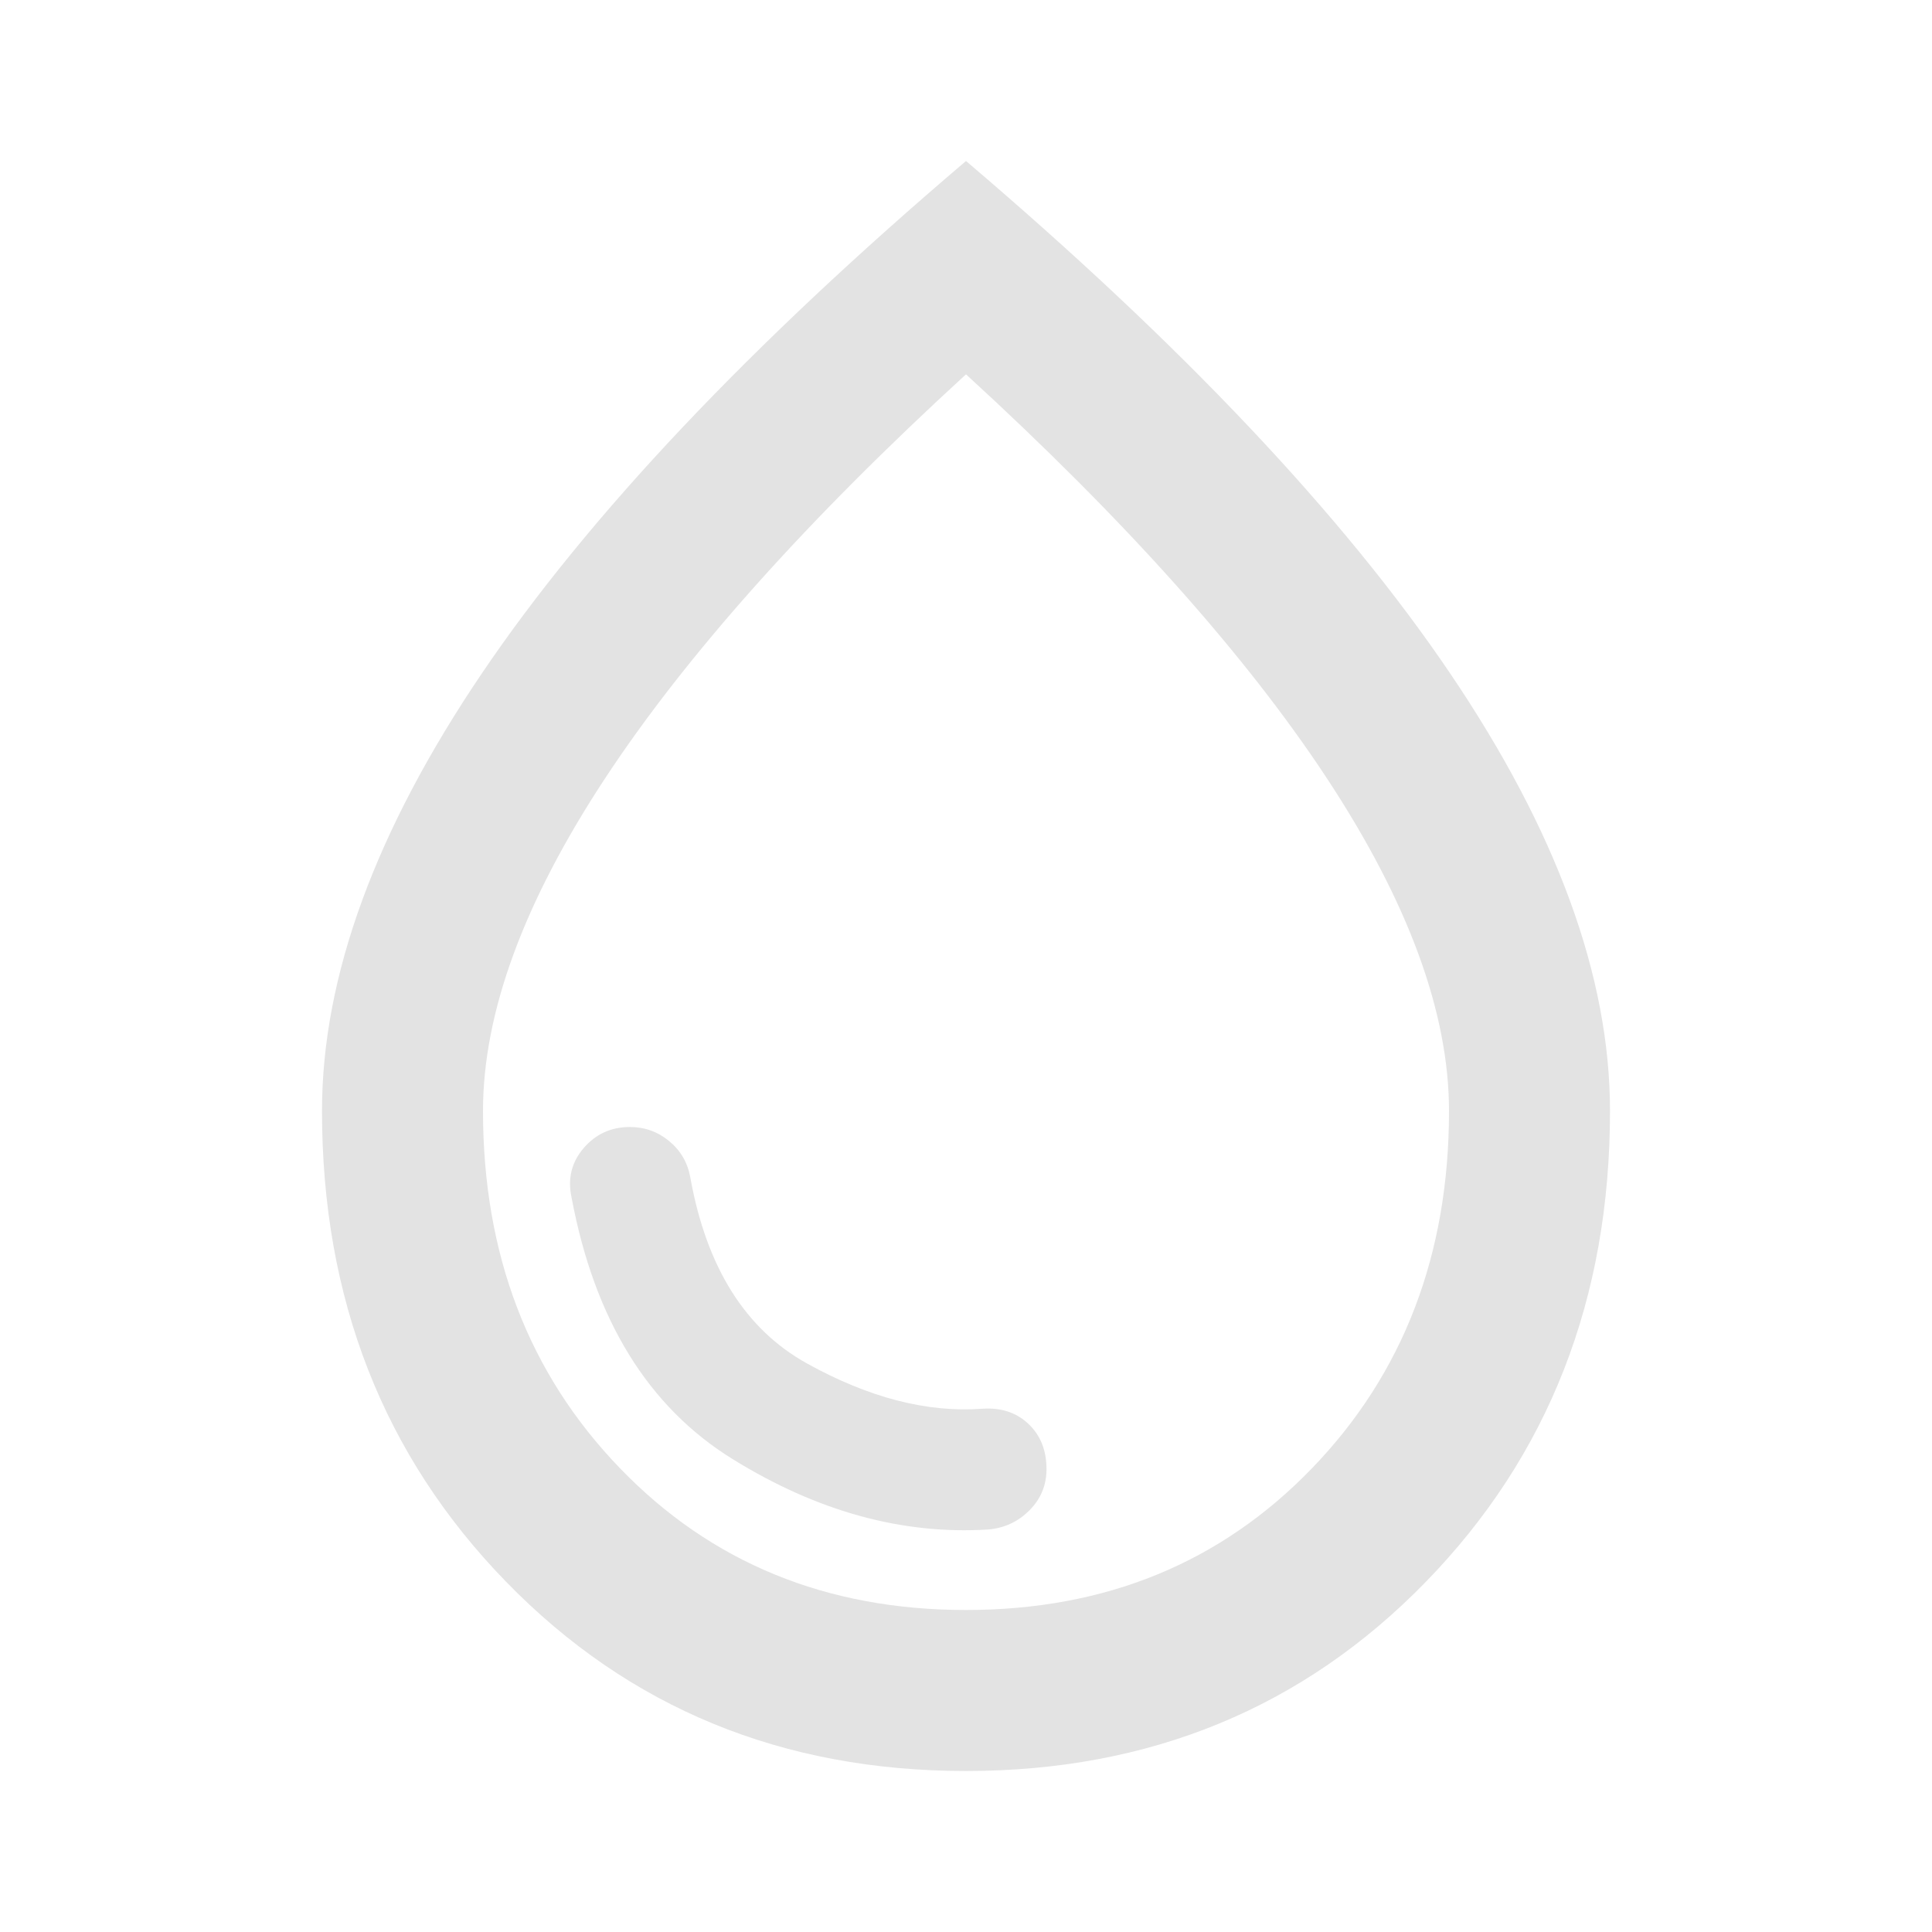
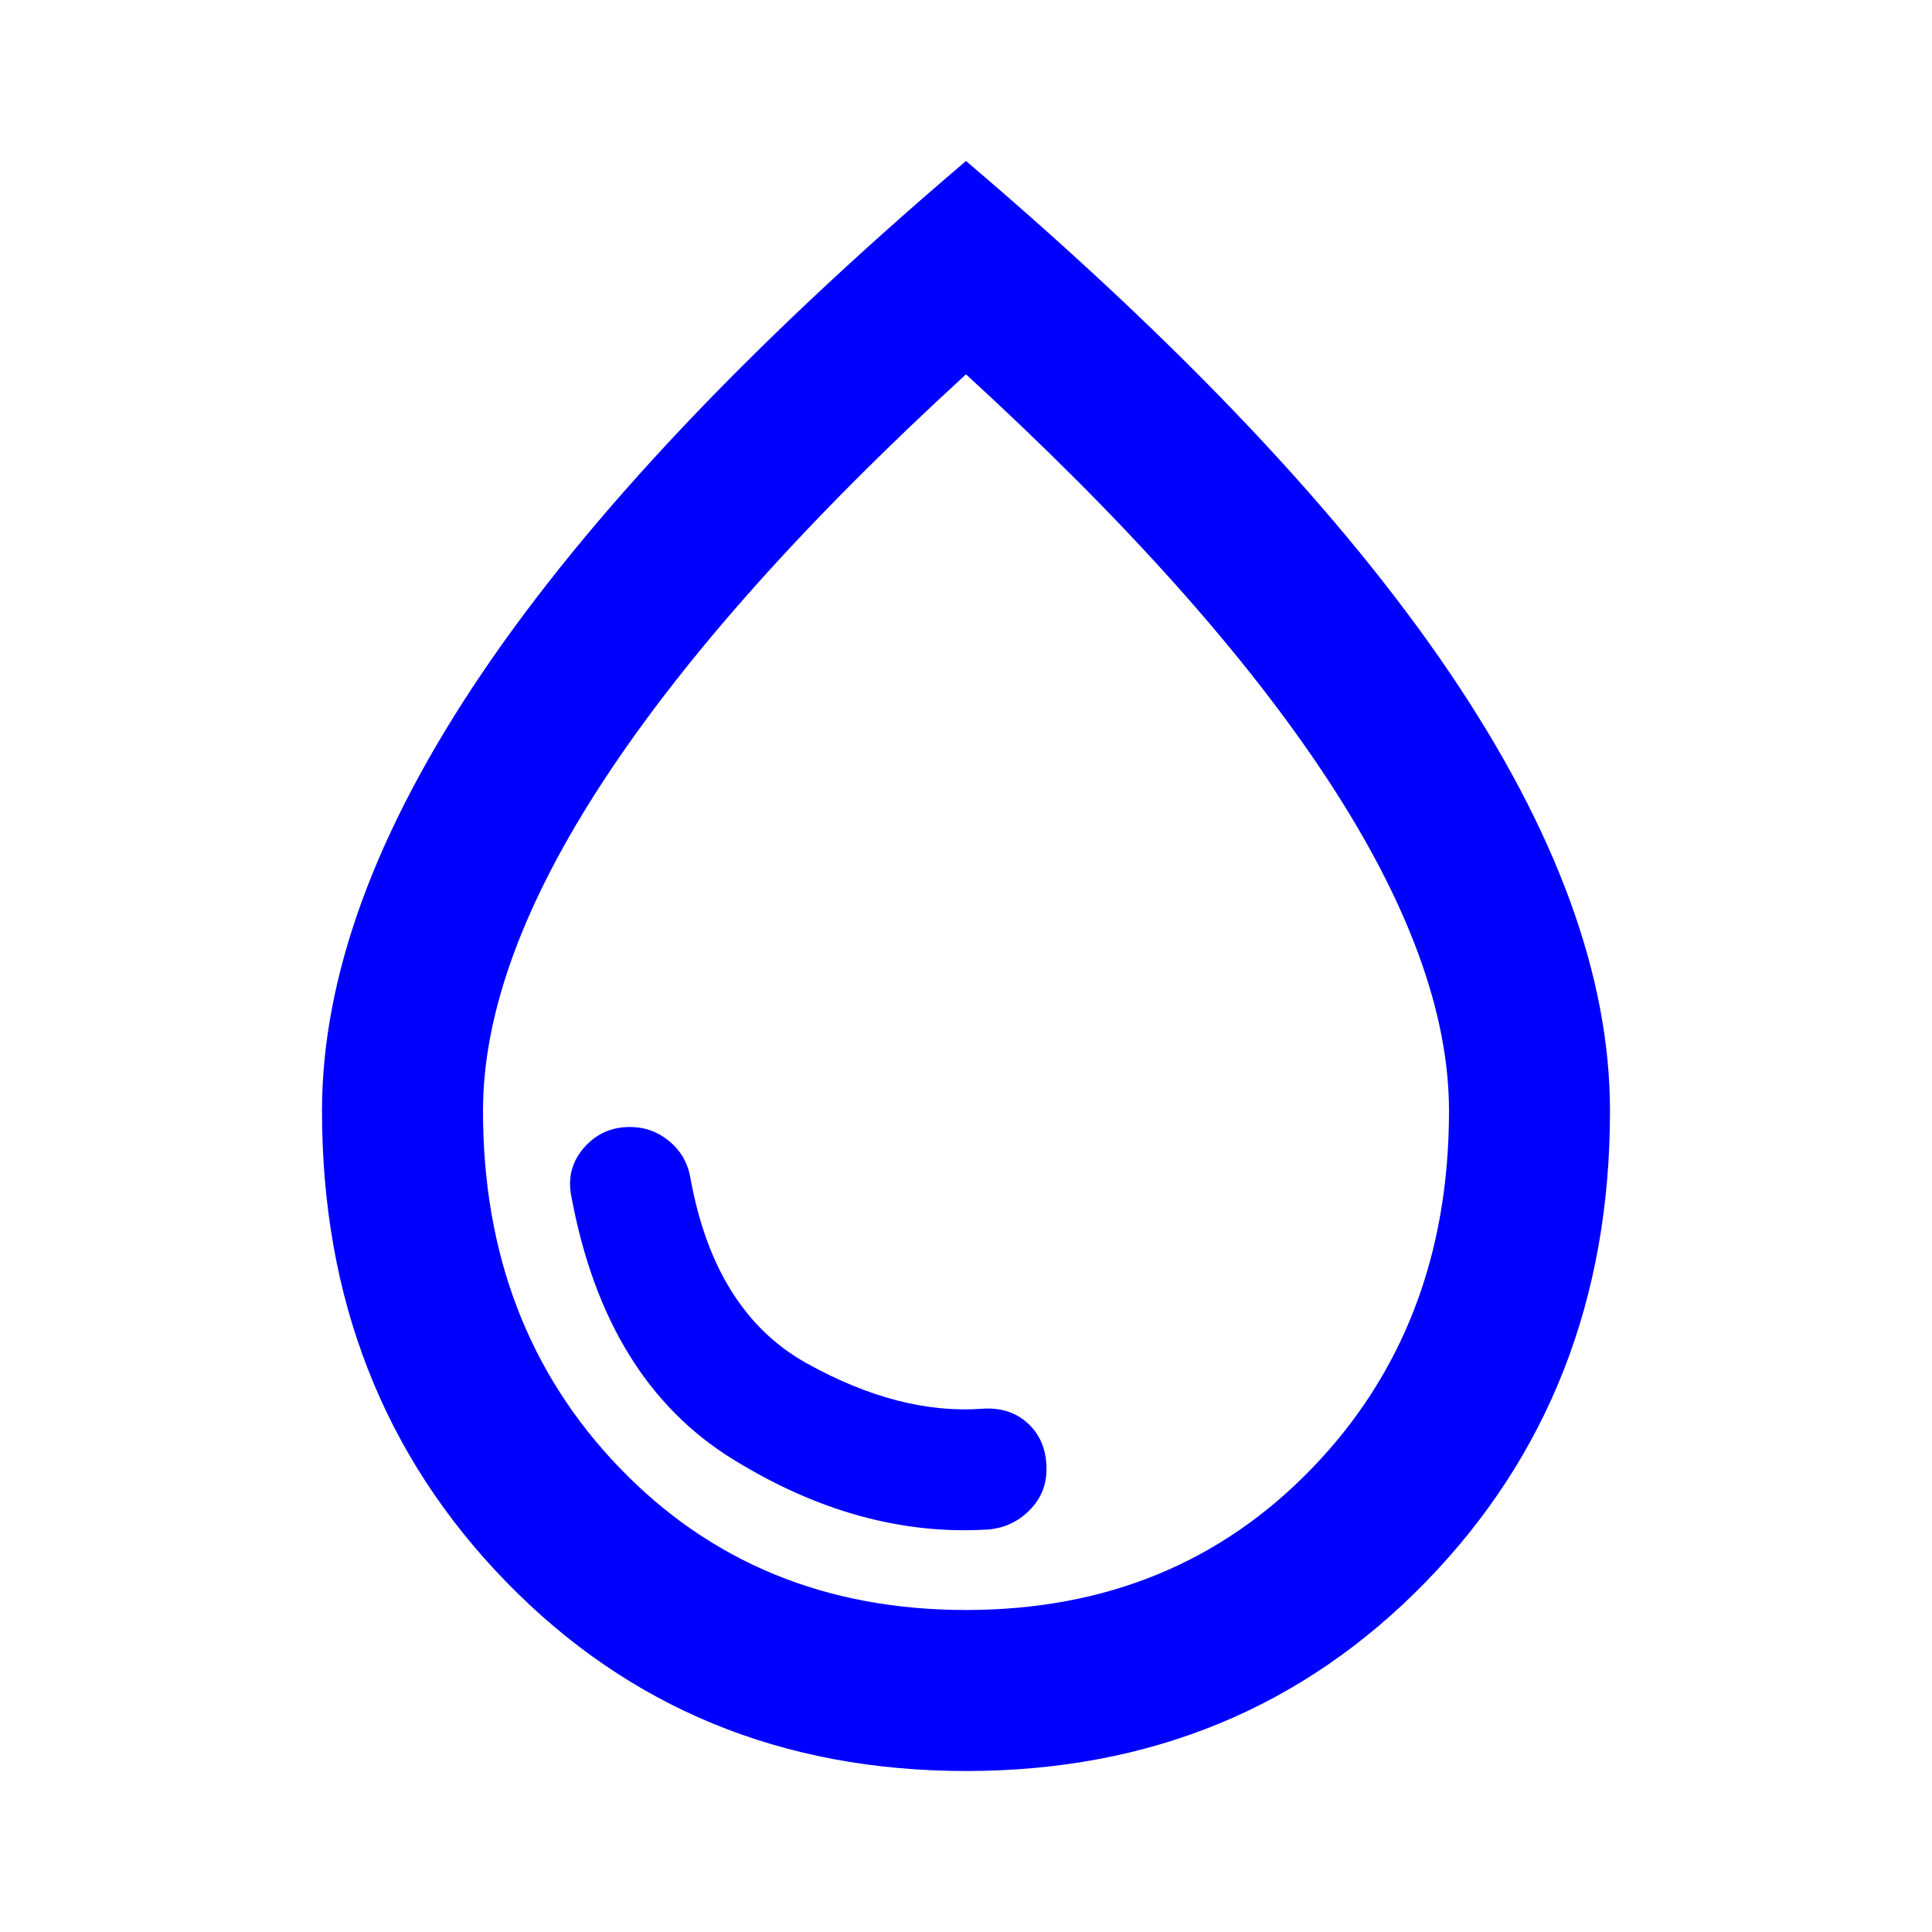
- <svg xmlns="http://www.w3.org/2000/svg" height="24px" viewBox="0 -960 960 960" width="24px" fill="#e3e3e3">
+ <svg xmlns="http://www.w3.org/2000/svg" viewBox="0 -960 960 960" width="50px" fill="#00f">
  <path d="M491-200q12-1 20.5-9.5T520-230q0-14-9-22.5t-23-7.5q-41 3-87-22.5T343-375q-2-11-10.5-18t-19.5-7q-14 0-23 10.5t-6 24.5q17 91 80 130t127 35ZM480-80q-137 0-228.5-94T160-408q0-100 79.5-217.5T480-880q161 137 240.5 254.5T800-408q0 140-91.5 234T480-80Zm0-80q104 0 172-70.5T720-408q0-73-60.5-165T480-774Q361-665 300.5-573T240-408q0 107 68 177.5T480-160Zm0-320Z" />
</svg>
